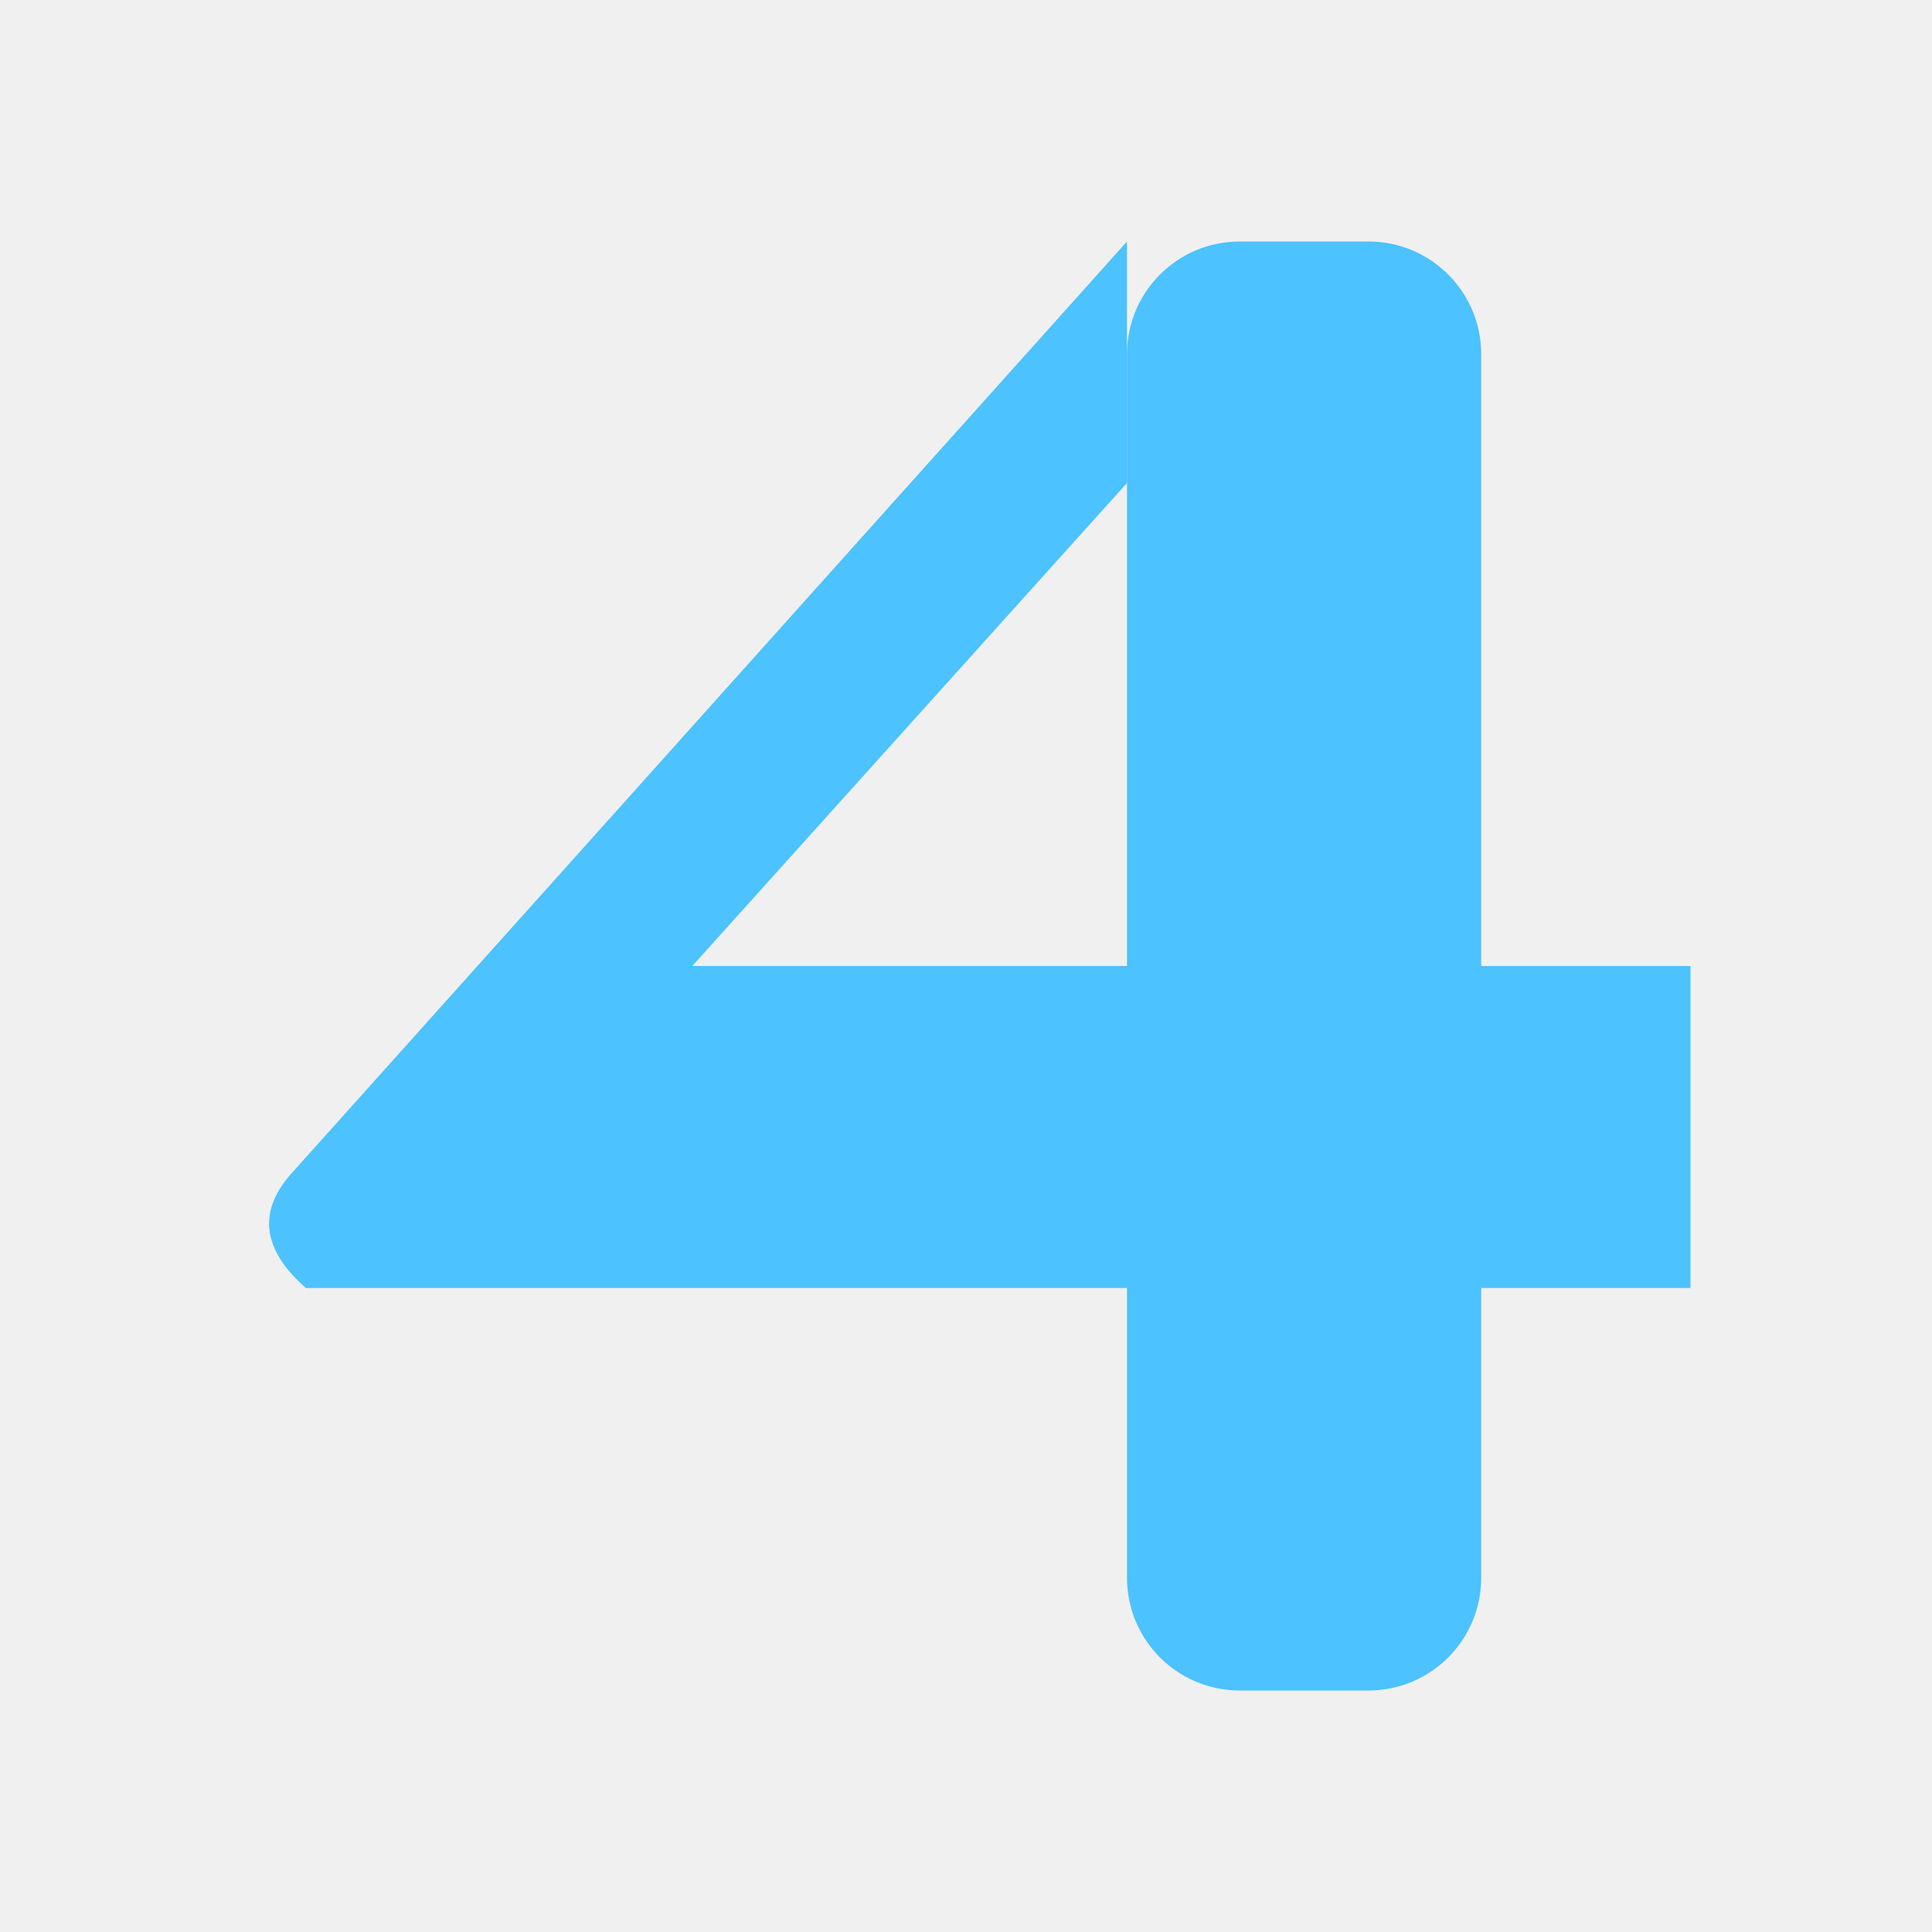
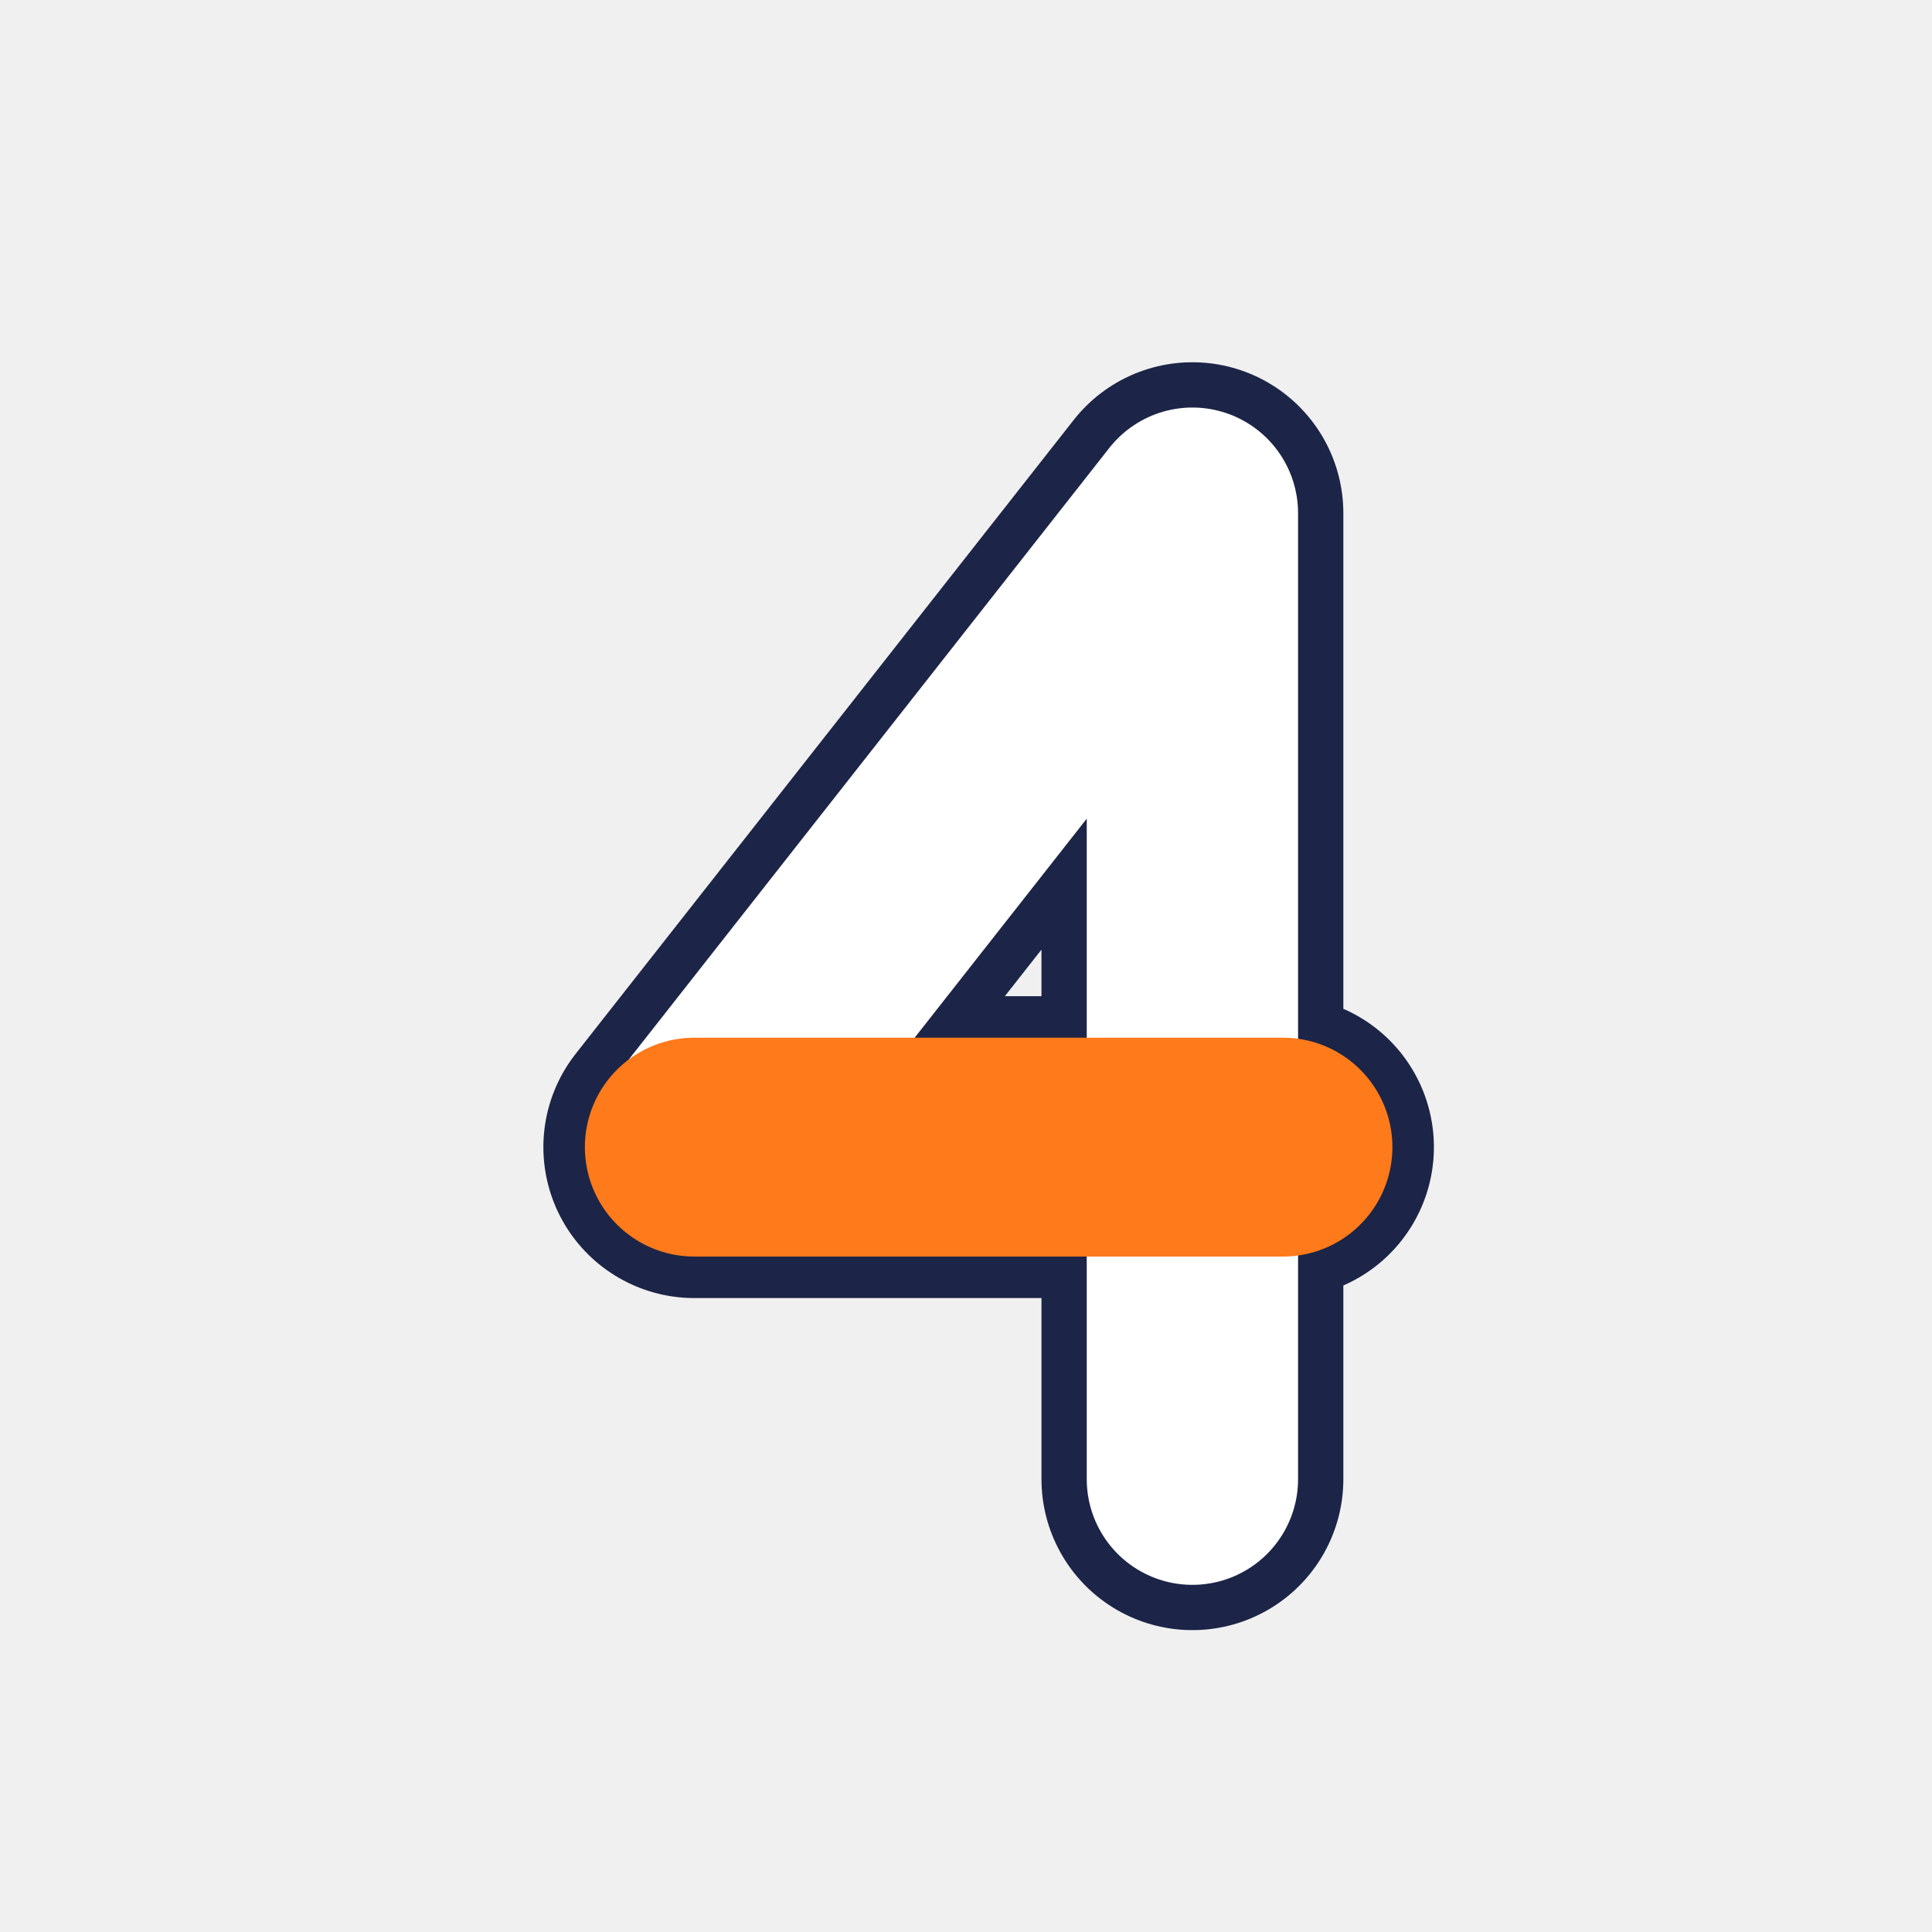
- <svg xmlns="http://www.w3.org/2000/svg" width="24" height="24" viewBox="0 0 24 24">
-   <rect x="14" y="3" width="4.4" height="18" rx="1.4" fill="#4cc2ff" />
-   <path d="M14 3 L3.6 14.6 Q3 15.3 3.8 16 H21 V12 H8.6 L14 6 Z" fill="#4cc2ff" />
+ <svg xmlns="http://www.w3.org/2000/svg" xmlns:ns1="https://boxy-svg.com" width="256" height="256" viewBox="0 0 256 256" fill="none">
+   <defs>
+     <ns1:export>
+       <ns1:file format="svg" />
+     </ns1:export>
+   </defs>
+   <g stroke-linecap="round" stroke-linejoin="round" fill="none">
+     <path d="M158 68 L92 152 H170 M158 68 V196" stroke="#1C2547" stroke-width="40" />
+     <path d="M 91 152 L 171 152" stroke="#1C2547" stroke-width="37" style="" />
+     <path d="M158 68 L92 152 H170 M158 68 V196" stroke="#FFFFFF" stroke-width="28" />
+     <path d="M 92 152 L 170 152" stroke="#FF7A1A" style="stroke-width: 29px;" />
+   </g>
</svg>
